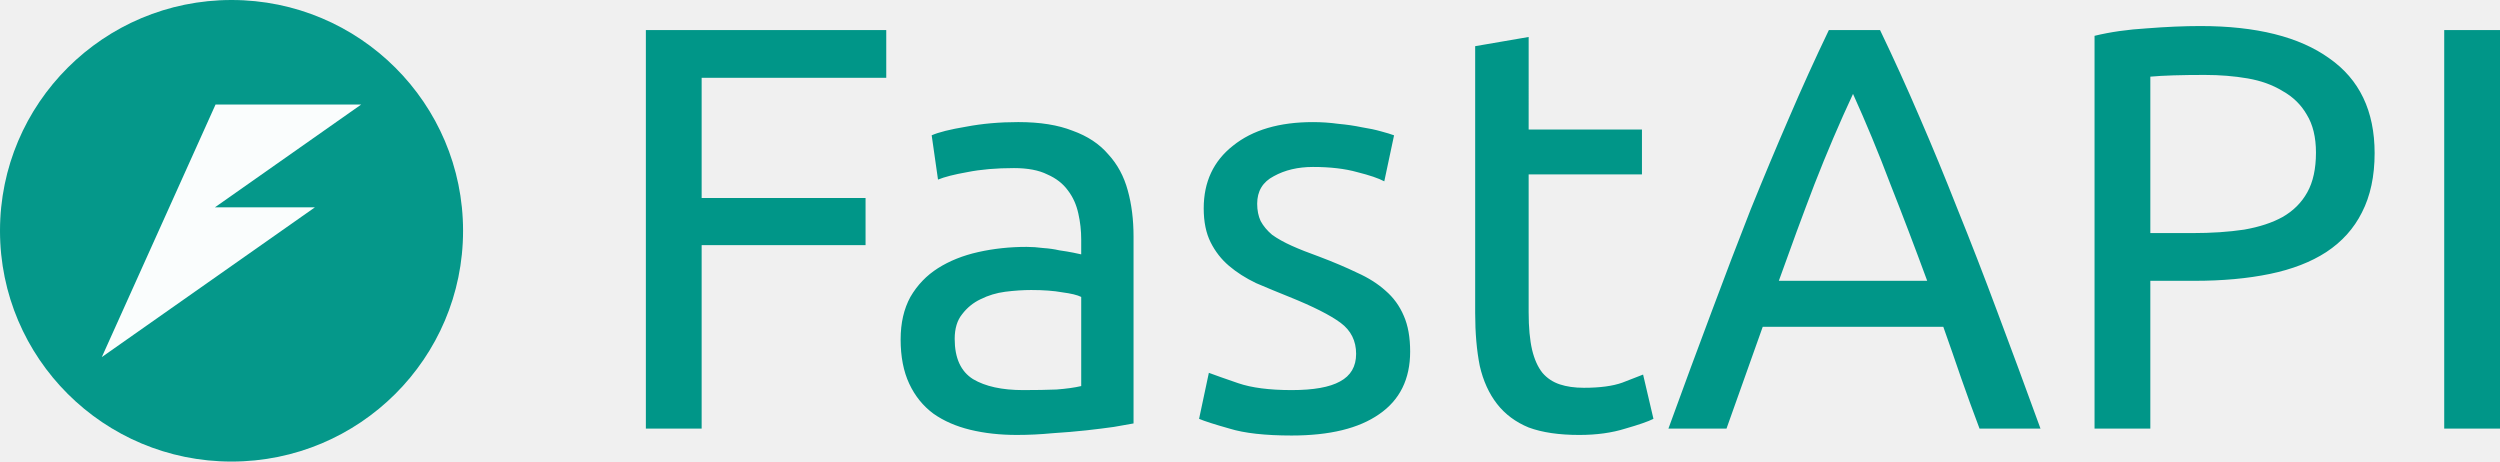
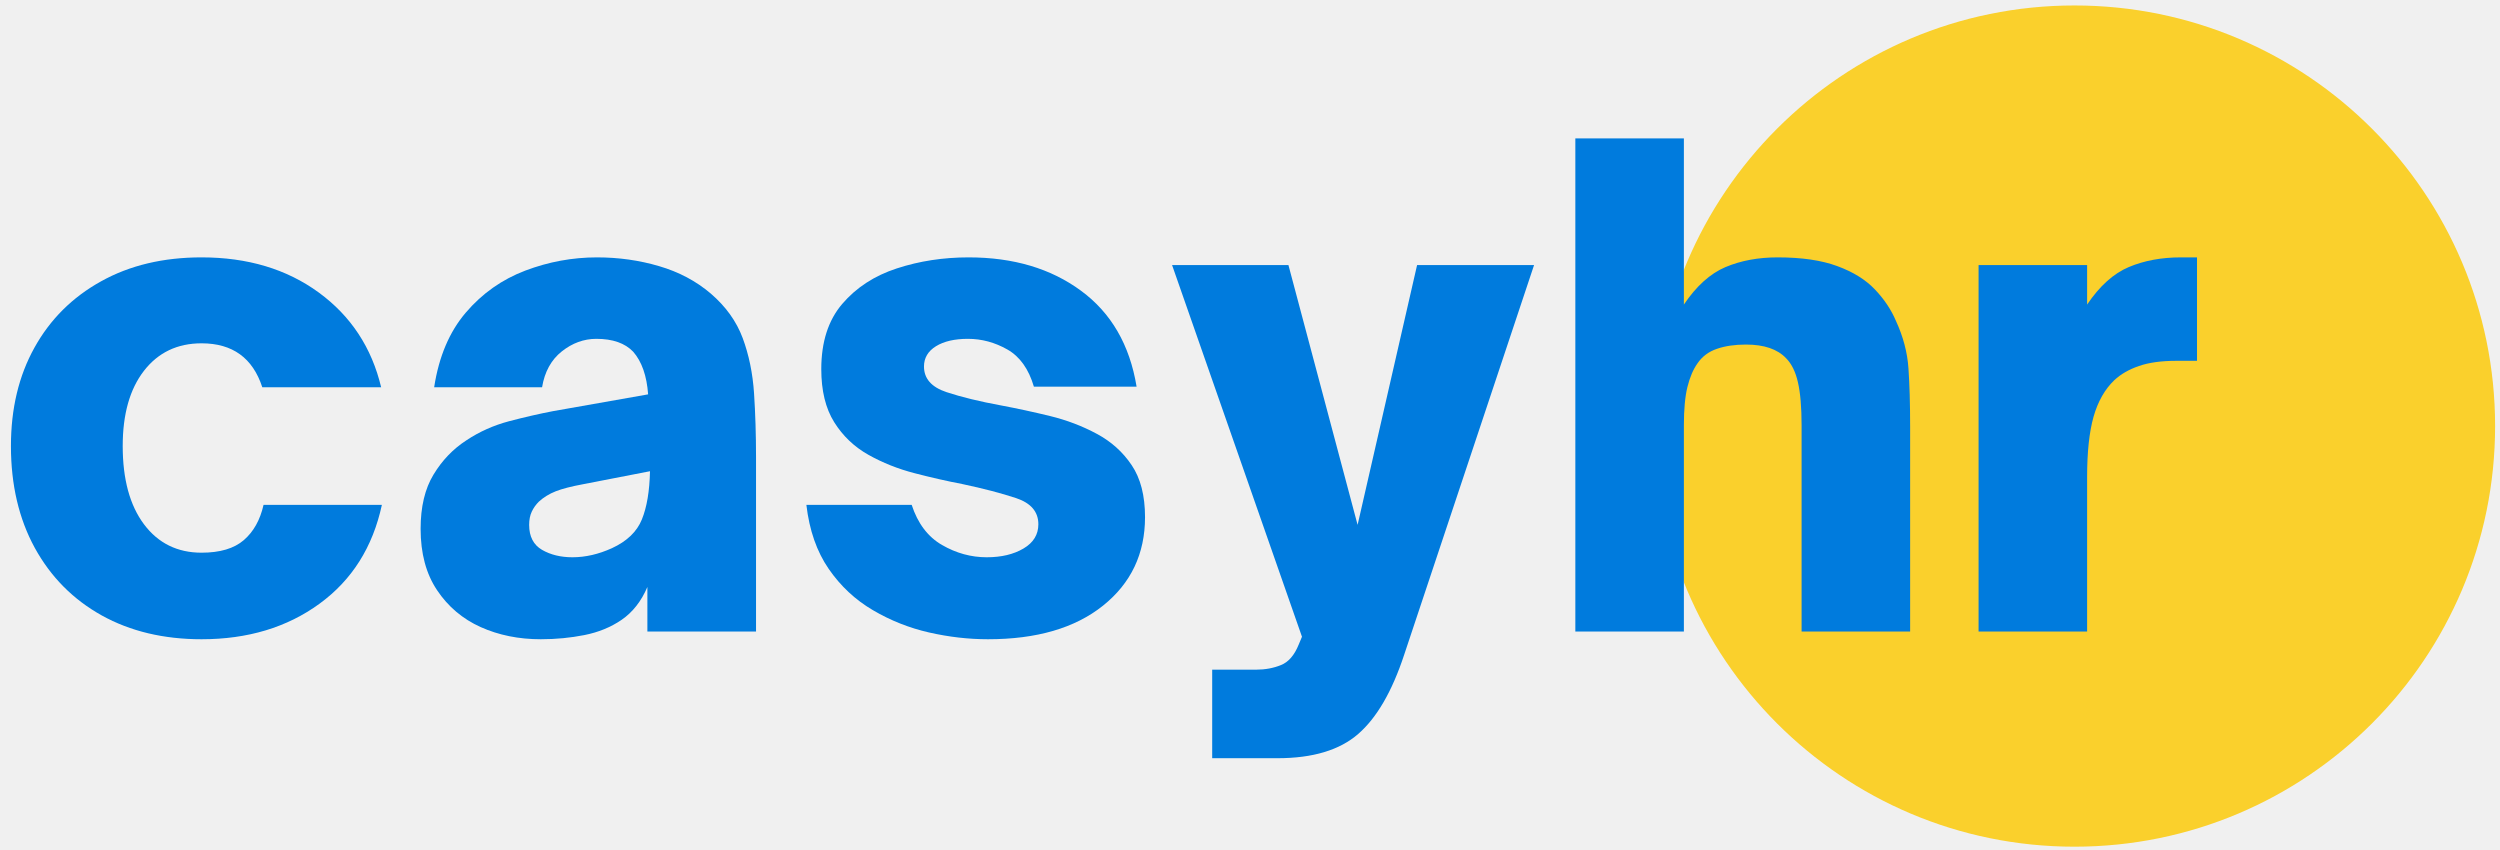
- <svg xmlns="http://www.w3.org/2000/svg" id="svg8" version="1.1" viewBox="0 0 346.524 63.977" height="63.977mm" width="346.524mm">
-   <defs id="defs2" />
-   <g id="g2149">
-     <g id="g2141">
-       <g id="g2106" transform="matrix(0.9656426,0,0,0.9625199,-899.3295,194.8687)">
-         <circle style="fill:#009688;fill-opacity:0.98;stroke:none;stroke-width:0.141;stop-color:#000000" id="path875-5-9-7-3-2-3-9-9-8-0-0-5-87-7" cx="964.562" cy="-169.223" r="33.234" />
-         <path id="rect1249-6-3-4-4-3-6-6-1-2" style="fill:#ffffff;fill-opacity:0.98;stroke:none;stroke-width:0.147;stop-color:#000000" d="m 962.269,-187.408 -6.644,14.804 -3.036,6.764 -6.645,14.804 30.591,-21.568 h -14.353 l 20.997,-14.804 z" />
+ <svg xmlns="http://www.w3.org/2000/svg" width="500" zoomAndPan="magnify" viewBox="0 0 375 127.5" height="170" preserveAspectRatio="xMidYMid meet" version="1.0">
+   <defs>
+     <g />
+     <clipPath id="93ca5123c0">
+       <path d="M 248.086 0.82 L 374.266 0.82 L 374.266 127.004 L 248.086 127.004 Z M 248.086 0.82 " clip-rule="nonzero" />
+     </clipPath>
+     <clipPath id="b447525496">
+       <path d="M 311.176 0.82 C 276.332 0.82 248.086 29.066 248.086 63.91 C 248.086 98.754 276.332 127.004 311.176 127.004 C 346.02 127.004 374.266 98.754 374.266 63.91 C 374.266 29.066 346.02 0.82 311.176 0.82 Z M 311.176 0.82 " clip-rule="nonzero" />
+     </clipPath>
+   </defs>
+   <g clip-path="url(#93ca5123c0)">
+     <g clip-path="url(#b447525496)">
+       <path fill="#fad02c" d="M 248.086 0.82 L 374.266 0.82 L 374.266 127.004 L 248.086 127.004 Z M 248.086 0.82 " fill-opacity="1" fill-rule="nonzero" />
+     </g>
+   </g>
+   <g fill="#007bdd" fill-opacity="1">
+     <g transform="translate(-1.468181, 94.73144)">
+       <g>
+         <path d="M 31.703 1.156 C 26.016 1.156 21.02 -0.035 16.719 -2.422 C 12.426 -4.816 9.082 -8.191 6.688 -12.547 C 4.301 -16.91 3.109 -22.004 3.109 -27.828 C 3.109 -33.441 4.285 -38.363 6.641 -42.594 C 8.992 -46.832 12.32 -50.145 16.625 -52.531 C 20.926 -54.926 25.953 -56.125 31.703 -56.125 C 38.617 -56.125 44.484 -54.363 49.297 -50.844 C 54.109 -47.32 57.223 -42.586 58.641 -36.641 L 40.812 -36.641 C 39.383 -41.035 36.348 -43.234 31.703 -43.234 C 28.078 -43.234 25.195 -41.859 23.062 -39.109 C 20.938 -36.367 19.875 -32.609 19.875 -27.828 C 19.875 -22.848 20.938 -18.938 23.062 -16.094 C 25.195 -13.25 28.078 -11.828 31.703 -11.828 C 34.473 -11.828 36.586 -12.457 38.047 -13.719 C 39.504 -14.977 40.488 -16.738 41 -19 L 58.75 -19 C 57.383 -12.664 54.266 -7.723 49.391 -4.172 C 44.516 -0.617 38.617 1.156 31.703 1.156 Z M 31.703 1.156 " />
      </g>
-       <path style="font-size:79.715px;line-height:1.25;font-family:Ubuntu;-inkscape-font-specification:Ubuntu;letter-spacing:0px;word-spacing:0px;fill:#009688;stroke-width:1.993" d="M 89.523,59.411 V 4.168 H 122.844 V 10.784 H 97.255 V 27.445 h 22.719 v 6.537 H 97.255 v 25.429 z m 52.293,-5.341 q 2.631,0 4.623,-0.08 2.073,-0.159 3.428,-0.478 V 41.156 q -0.797,-0.399 -2.631,-0.638 -1.754,-0.319 -4.305,-0.319 -1.674,0 -3.587,0.239 -1.833,0.239 -3.428,1.036 -1.515,0.717 -2.551,2.073 -1.036,1.275 -1.036,3.428 0,3.986 2.551,5.58 2.551,1.515 6.935,1.515 z m -0.638,-37.147 q 4.464,0 7.493,1.196 3.109,1.116 4.942,3.268 1.913,2.073 2.71,5.022 0.797,2.87 0.797,6.377 V 58.693 q -0.957,0.159 -2.71,0.478 -1.674,0.239 -3.826,0.478 -2.152,0.239 -4.703,0.399 -2.471,0.239 -4.942,0.239 -3.507,0 -6.457,-0.717 -2.949,-0.717 -5.102,-2.232 -2.152,-1.594 -3.348,-4.145 -1.196,-2.551 -1.196,-6.138 0,-3.428 1.355,-5.899 1.435,-2.471 3.826,-3.986 2.391,-1.515 5.58,-2.232 3.189,-0.717 6.696,-0.717 1.116,0 2.312,0.159 1.196,0.08 2.232,0.319 1.116,0.159 1.913,0.319 0.797,0.159 1.116,0.239 v -2.073 q 0,-1.833 -0.399,-3.587 -0.399,-1.833 -1.435,-3.189 -1.036,-1.435 -2.87,-2.232 -1.754,-0.877 -4.623,-0.877 -3.667,0 -6.457,0.558 -2.71,0.478 -4.065,1.036 l -0.877,-6.138 q 1.435,-0.638 4.783,-1.196 3.348,-0.638 7.254,-0.638 z m 37.865,37.147 q 4.544,0 6.696,-1.196 2.232,-1.196 2.232,-3.826 0,-2.71 -2.152,-4.305 -2.152,-1.594 -7.095,-3.587 -2.391,-0.957 -4.623,-1.913 -2.152,-1.036 -3.747,-2.391 -1.594,-1.355 -2.551,-3.268 -0.957,-1.913 -0.957,-4.703 0,-5.5 4.065,-8.689 4.065,-3.268 11.08,-3.268 1.754,0 3.507,0.239 1.754,0.159 3.268,0.478 1.515,0.239 2.631,0.558 1.196,0.319 1.833,0.558 l -1.355,6.377 q -1.196,-0.638 -3.747,-1.275 -2.551,-0.717 -6.138,-0.717 -3.109,0 -5.421,1.275 -2.312,1.196 -2.312,3.826 0,1.355 0.478,2.391 0.558,1.036 1.594,1.913 1.116,0.797 2.71,1.515 1.594,0.717 3.826,1.515 2.949,1.116 5.261,2.232 2.312,1.036 3.906,2.471 1.674,1.435 2.551,3.507 0.877,1.993 0.877,4.942 0,5.739 -4.305,8.689 -4.225,2.949 -12.117,2.949 -5.5,0 -8.609,-0.957 -3.109,-0.877 -4.225,-1.355 l 1.355,-6.377 q 1.275,0.478 4.065,1.435 2.79,0.957 7.413,0.957 z m 32.843,-36.111 h 15.704 v 6.218 h -15.704 v 19.132 q 0,3.109 0.478,5.181 0.478,1.993 1.435,3.189 0.957,1.116 2.391,1.594 1.435,0.478 3.348,0.478 3.348,0 5.341,-0.717 2.073,-0.797 2.87,-1.116 l 1.435,6.138 q -1.116,0.558 -3.906,1.355 -2.79,0.877 -6.377,0.877 -4.225,0 -7.015,-1.036 -2.71,-1.116 -4.384,-3.268 -1.674,-2.152 -2.391,-5.261 -0.638,-3.189 -0.638,-7.334 V 6.4 l 7.414,-1.275 z m 62.497,41.452 q -1.355,-3.587 -2.551,-7.015 -1.196,-3.507 -2.471,-7.095 h -25.031 l -5.022,14.11 h -8.051 q 3.189,-8.769 5.979,-16.182 2.79,-7.493 5.421,-14.189 2.71,-6.696 5.341,-12.754 2.631,-6.138 5.5,-12.117 h 7.095 q 2.87,5.979 5.5,12.117 2.631,6.058 5.261,12.754 2.71,6.696 5.5,14.189 2.79,7.414 5.979,16.182 z m -7.254,-20.487 q -2.551,-6.935 -5.102,-13.392 -2.471,-6.537 -5.181,-12.515 -2.79,5.979 -5.341,12.515 -2.471,6.457 -4.942,13.392 z M 304.992,3.61 q 11.638,0 17.856,4.464 6.297,4.384 6.297,13.153 0,4.783 -1.754,8.211 -1.674,3.348 -4.942,5.5 -3.189,2.073 -7.812,3.029 -4.623,0.957 -10.443,0.957 h -6.138 v 20.487 h -7.732 V 4.965 q 3.268,-0.797 7.254,-1.036 4.065,-0.319 7.414,-0.319 z m 0.638,6.776 q -4.942,0 -7.573,0.239 v 21.683 h 5.819 q 3.986,0 7.174,-0.478 3.189,-0.558 5.341,-1.754 2.232,-1.275 3.428,-3.428 1.196,-2.152 1.196,-5.5 0,-3.189 -1.275,-5.261 -1.196,-2.073 -3.348,-3.268 -2.073,-1.275 -4.863,-1.754 -2.79,-0.478 -5.899,-0.478 z M 338.792,4.168 h 7.732 V 59.411 h -7.732 z" id="text979" aria-label="FastAPI" />
+     </g>
+   </g>
+   <g fill="#007bdd" fill-opacity="1">
+     <g transform="translate(59.88927, 94.73144)">
+       <g>
+         <path d="M 21.234 1.156 C 17.93 1.156 14.922 0.547 12.203 -0.672 C 9.492 -1.898 7.316 -3.742 5.672 -6.203 C 4.023 -8.66 3.203 -11.727 3.203 -15.406 C 3.203 -18.707 3.848 -21.422 5.141 -23.547 C 6.43 -25.68 8.078 -27.395 10.078 -28.688 C 12.016 -29.977 14.145 -30.93 16.469 -31.547 C 18.801 -32.16 21.004 -32.664 23.078 -33.062 L 37.328 -35.578 C 37.129 -38.359 36.383 -40.488 35.094 -41.969 C 33.863 -43.258 32.02 -43.906 29.562 -43.906 C 27.688 -43.906 25.957 -43.273 24.375 -42.016 C 22.789 -40.754 21.805 -38.961 21.422 -36.641 L 5.234 -36.641 C 5.941 -41.234 7.523 -44.969 9.984 -47.844 C 12.441 -50.719 15.414 -52.816 18.906 -54.141 C 22.395 -55.461 25.977 -56.125 29.656 -56.125 C 32.895 -56.125 36 -55.688 38.969 -54.812 C 41.938 -53.945 44.52 -52.578 46.719 -50.703 C 48.977 -48.766 50.578 -46.535 51.516 -44.016 C 52.453 -41.492 53.02 -38.727 53.219 -35.719 C 53.414 -32.719 53.516 -29.504 53.516 -26.078 L 53.516 0 L 37.219 0 L 37.219 -6.688 C 36.312 -4.551 35.02 -2.906 33.344 -1.75 C 31.727 -0.645 29.867 0.113 27.766 0.531 C 25.672 0.945 23.492 1.156 21.234 1.156 Z M 25.984 -11.141 C 27.922 -11.141 29.891 -11.594 31.891 -12.5 C 34.148 -13.539 35.648 -14.977 36.391 -16.812 C 37.141 -18.656 37.547 -21.066 37.609 -24.047 L 27.625 -22.109 C 25.812 -21.773 24.422 -21.414 23.453 -21.031 C 22.484 -20.645 21.645 -20.129 20.938 -19.484 C 20.488 -19.035 20.133 -18.535 19.875 -17.984 C 19.613 -17.43 19.484 -16.77 19.484 -16 C 19.484 -14.25 20.129 -13 21.422 -12.25 C 22.711 -11.508 24.234 -11.141 25.984 -11.141 Z M 25.984 -11.141 " />
+       </g>
+     </g>
+   </g>
+   <g fill="#007bdd" fill-opacity="1">
+     <g transform="translate(118.1449, 94.73144)">
+       <g>
+         <path d="M 30.047 1.156 C 27.141 1.156 24.195 0.816 21.219 0.141 C 18.25 -0.535 15.441 -1.648 12.797 -3.203 C 10.148 -4.754 7.938 -6.82 6.156 -9.406 C 4.375 -11.988 3.258 -15.188 2.812 -19 L 18.609 -19 C 19.516 -16.219 21.031 -14.211 23.156 -12.984 C 25.289 -11.754 27.523 -11.141 29.859 -11.141 C 32.055 -11.141 33.895 -11.578 35.375 -12.453 C 36.863 -13.328 37.609 -14.539 37.609 -16.094 C 37.609 -17.969 36.492 -19.273 34.266 -20.016 C 32.035 -20.754 29.367 -21.453 26.266 -22.109 C 23.941 -22.555 21.535 -23.102 19.047 -23.75 C 16.555 -24.395 14.242 -25.316 12.109 -26.516 C 9.984 -27.711 8.273 -29.344 6.984 -31.406 C 5.691 -33.477 5.047 -36.129 5.047 -39.359 C 5.047 -43.43 6.094 -46.691 8.188 -49.141 C 10.289 -51.598 13.02 -53.375 16.375 -54.469 C 19.738 -55.57 23.328 -56.125 27.141 -56.125 C 33.859 -56.125 39.477 -54.457 44 -51.125 C 48.531 -47.801 51.312 -43.004 52.344 -36.734 L 36.938 -36.734 C 36.156 -39.391 34.828 -41.25 32.953 -42.312 C 31.078 -43.375 29.109 -43.906 27.047 -43.906 C 25.047 -43.906 23.445 -43.535 22.25 -42.797 C 21.051 -42.055 20.453 -41.039 20.453 -39.75 C 20.453 -37.938 21.582 -36.656 23.844 -35.906 C 26.102 -35.164 28.816 -34.504 31.984 -33.922 C 34.379 -33.473 36.836 -32.941 39.359 -32.328 C 41.879 -31.711 44.219 -30.82 46.375 -29.656 C 48.539 -28.5 50.285 -26.93 51.609 -24.953 C 52.941 -22.984 53.609 -20.383 53.609 -17.156 C 53.609 -11.664 51.504 -7.238 47.297 -3.875 C 43.098 -0.52 37.348 1.156 30.047 1.156 Z M 30.047 1.156 " />
+       </g>
+     </g>
+   </g>
+   <g fill="#007bdd" fill-opacity="1">
+     <g transform="translate(175.1405, 94.73144)">
+       <g>
+         <path d="M 16.484 19 L 6.688 19 L 6.688 5.719 L 13.281 5.719 C 14.633 5.719 15.875 5.488 17 5.031 C 18.133 4.582 19.023 3.551 19.672 1.938 L 20.156 0.781 L 0.672 -54.969 L 18.125 -54.969 L 28.5 -16 L 37.422 -54.969 L 54.969 -54.969 L 35.484 3.484 C 33.672 8.984 31.375 12.941 28.594 15.359 C 25.812 17.785 21.773 19 16.484 19 Z M 16.484 19 " />
+       </g>
+     </g>
+   </g>
+   <g fill="#007bdd" fill-opacity="1">
+     <g transform="translate(230.9728, 94.73144)">
+       <g>
+         <path d="M 21.609 0 L 5.328 0 L 5.328 -73.969 L 21.609 -73.969 L 21.609 -49.047 C 23.484 -51.828 25.566 -53.703 27.859 -54.672 C 30.16 -55.641 32.766 -56.125 35.672 -56.125 C 39.285 -56.125 42.27 -55.688 44.625 -54.812 C 46.988 -53.945 48.863 -52.785 50.25 -51.328 C 51.645 -49.867 52.695 -48.301 53.406 -46.625 C 54.508 -44.238 55.141 -41.848 55.297 -39.453 C 55.461 -37.055 55.547 -34.148 55.547 -30.734 L 55.547 0 L 39.266 0 L 39.266 -30.922 C 39.266 -33.641 39.082 -35.789 38.719 -37.375 C 38.363 -38.957 37.77 -40.164 36.938 -41 C 35.645 -42.363 33.641 -43.047 30.922 -43.047 C 29.242 -43.047 27.789 -42.832 26.562 -42.406 C 25.332 -41.988 24.363 -41.266 23.656 -40.234 C 23.008 -39.328 22.504 -38.145 22.141 -36.688 C 21.785 -35.238 21.609 -33.316 21.609 -30.922 Z M 21.609 0 " />
+       </g>
+     </g>
+   </g>
+   <g fill="#007bdd" fill-opacity="1">
+     <g transform="translate(291.4579, 94.73144)">
+       <g>
+         <path d="M 21.609 0 L 5.328 0 L 5.328 -54.969 L 21.609 -54.969 L 21.609 -49.047 C 23.484 -51.828 25.566 -53.703 27.859 -54.672 C 30.16 -55.641 32.766 -56.125 35.672 -56.125 L 38.094 -56.125 L 38.094 -40.609 L 35 -40.609 C 32.738 -40.609 30.863 -40.348 29.375 -39.828 C 27.883 -39.316 26.656 -38.609 25.688 -37.703 C 24.27 -36.348 23.234 -34.523 22.578 -32.234 C 21.93 -29.941 21.609 -26.922 21.609 -23.172 Z M 21.609 0 " />
+       </g>
    </g>
  </g>
</svg>
